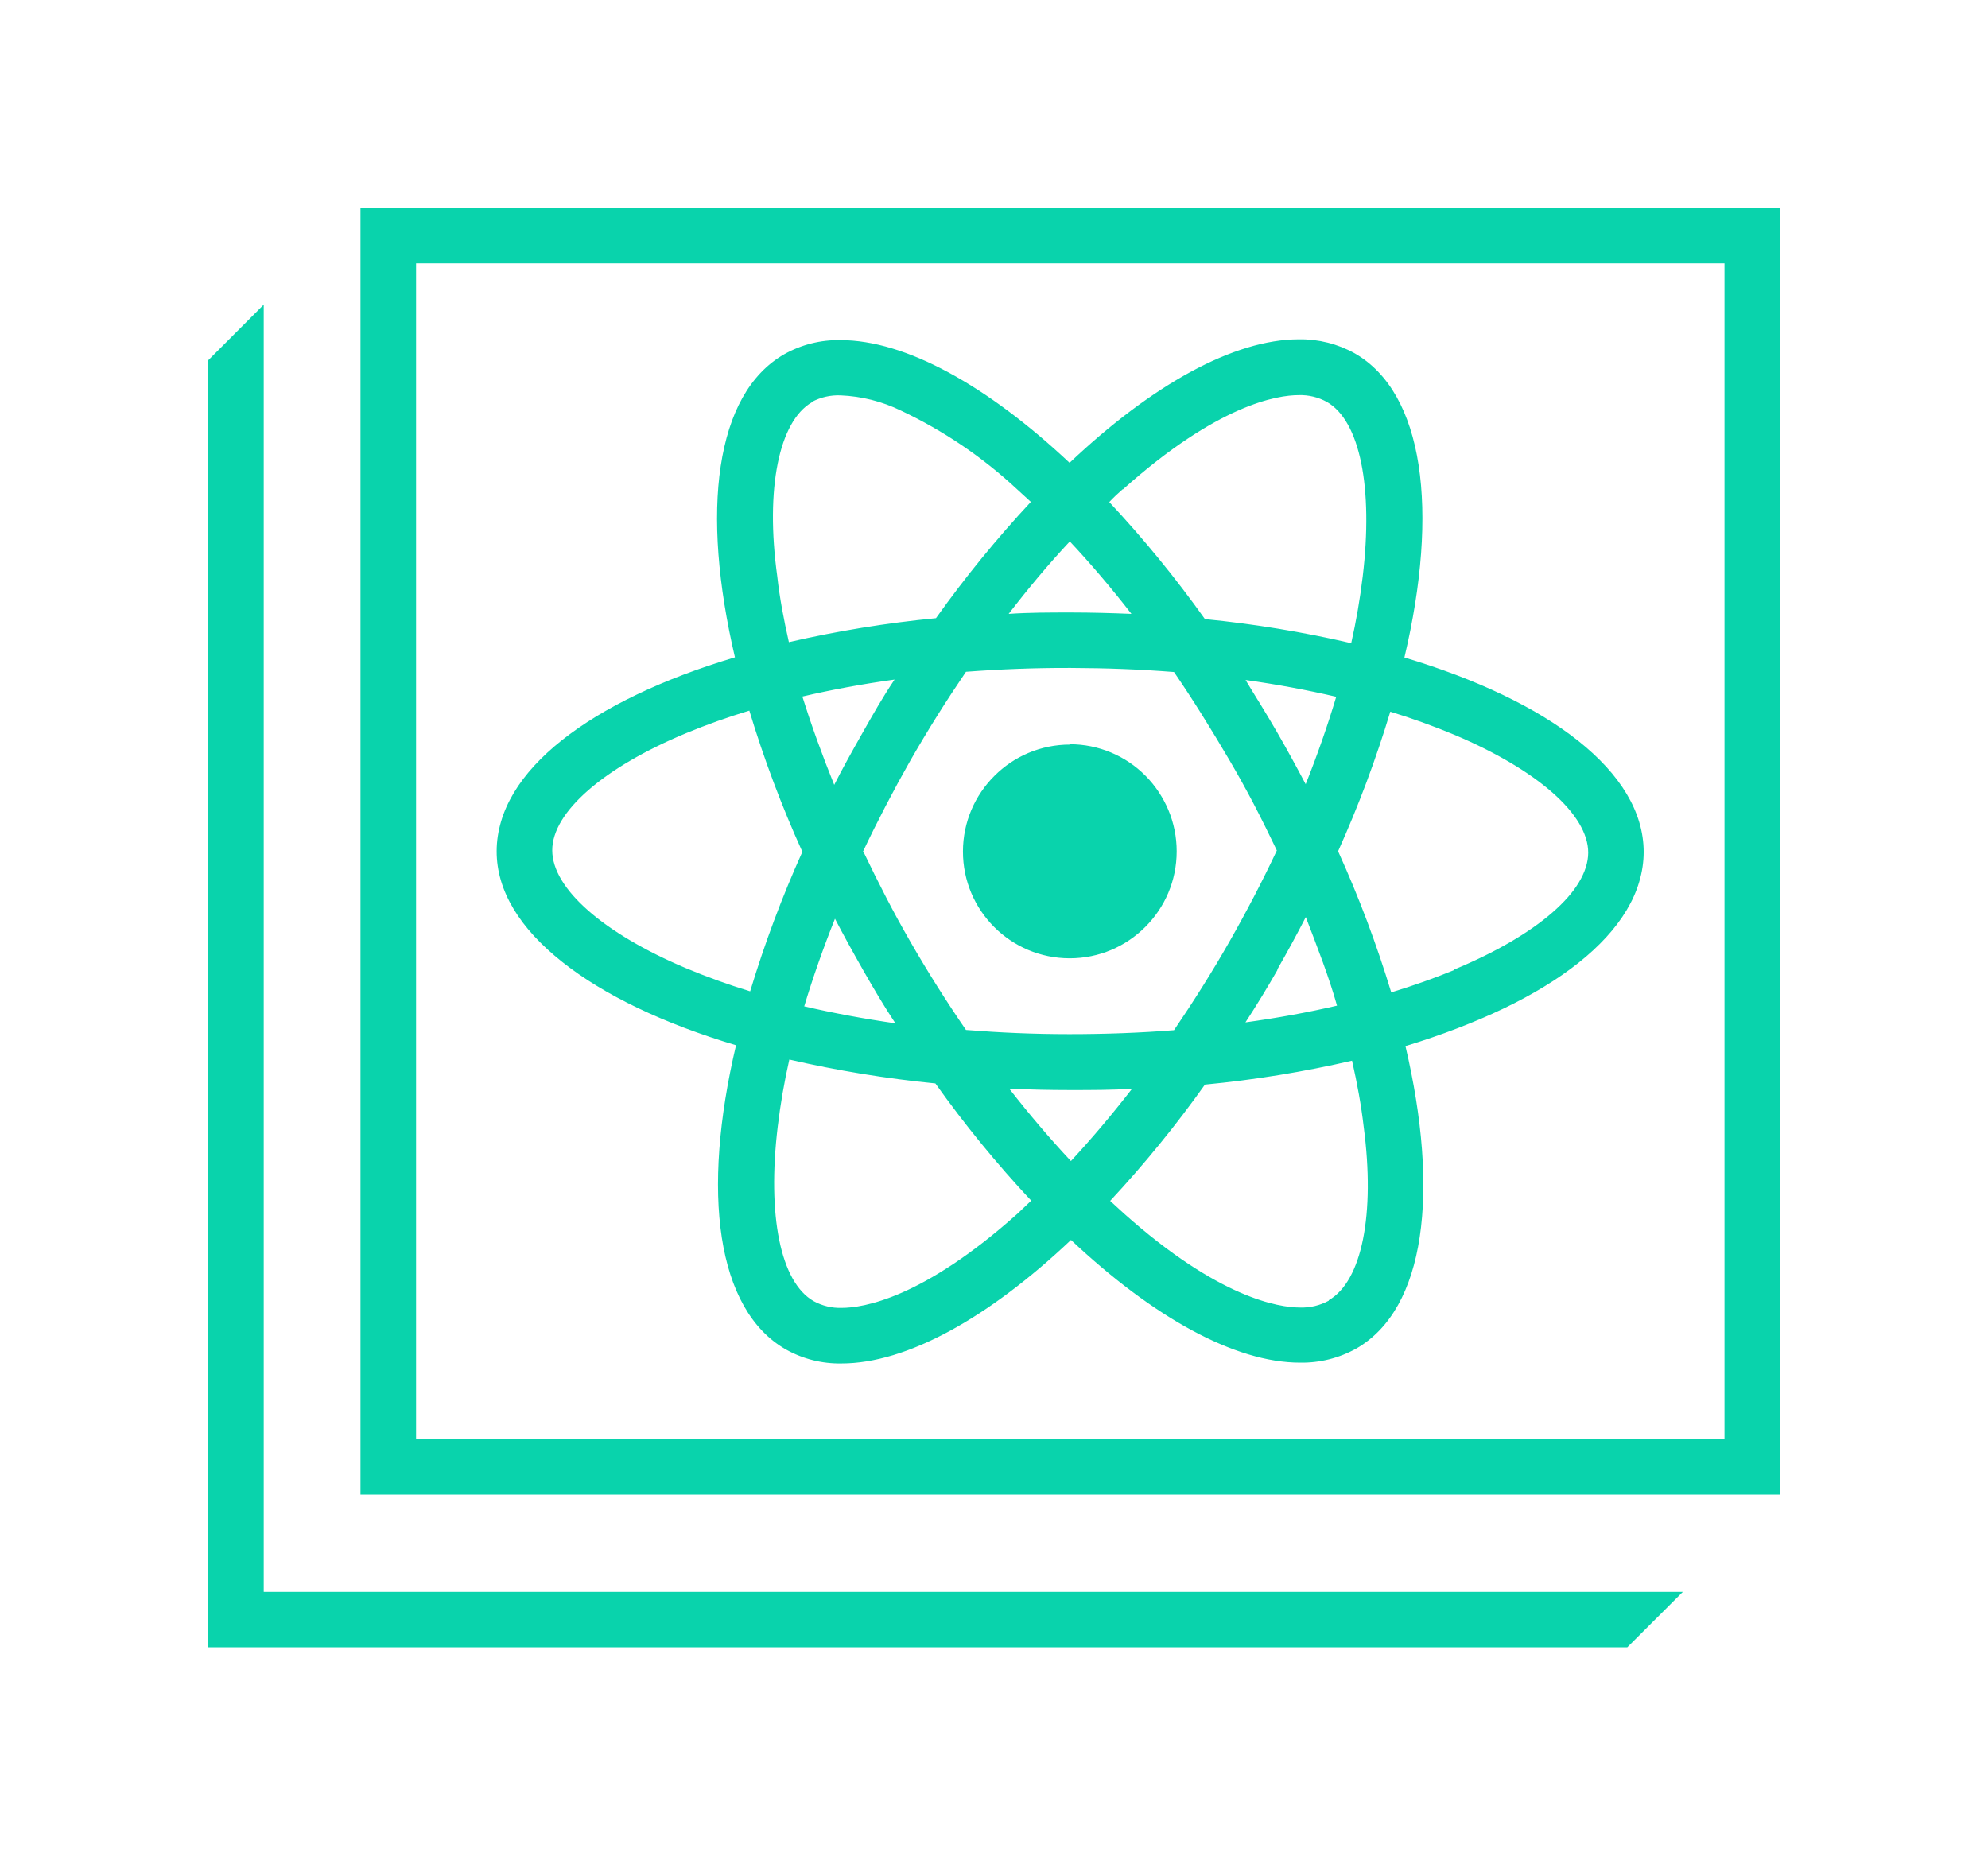
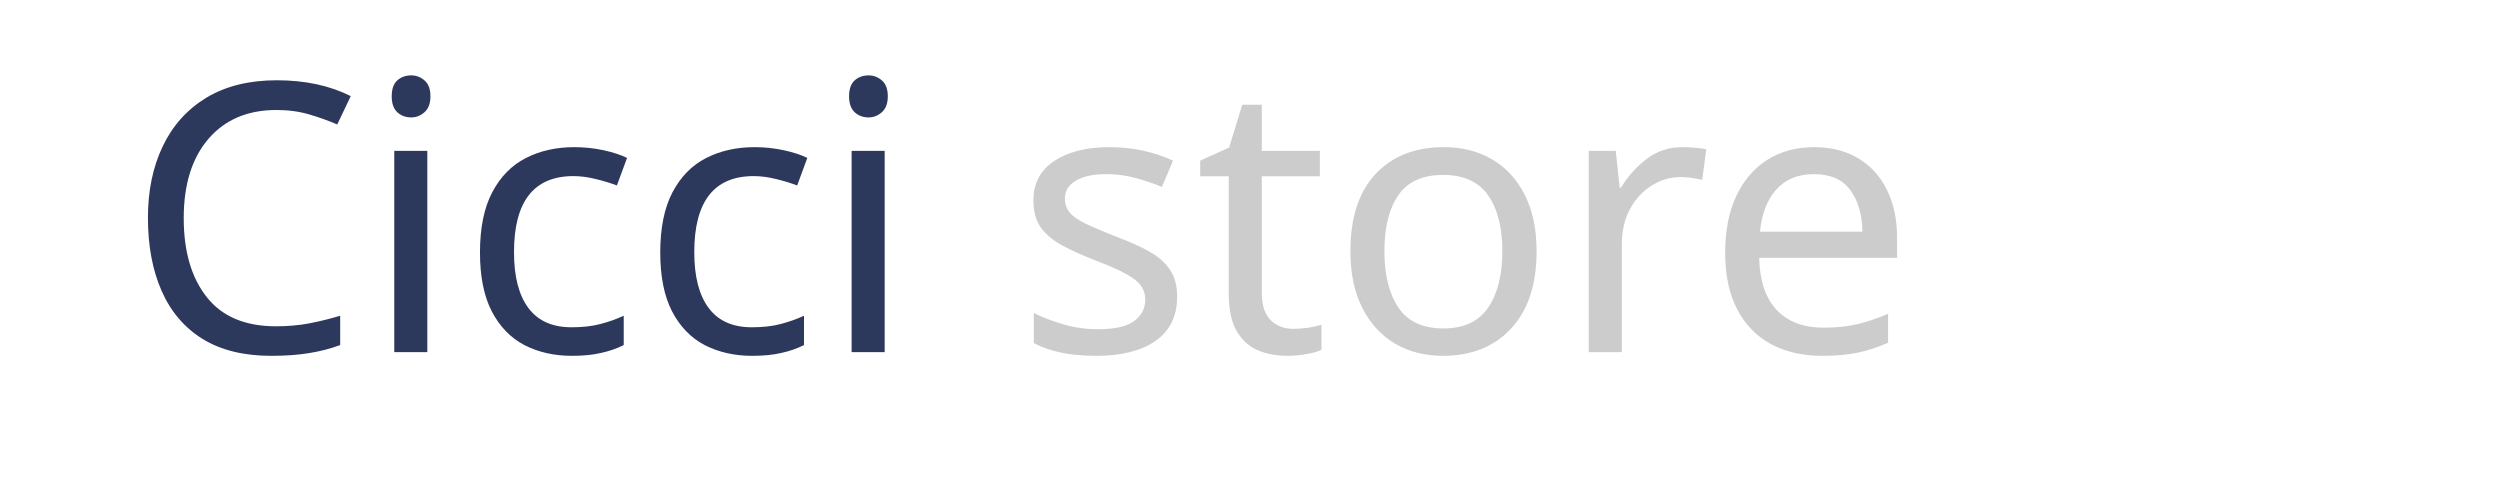
- <svg xmlns="http://www.w3.org/2000/svg" viewBox="0 0 170.96 159.93">
+ <svg xmlns="http://www.w3.org/2000/svg" width="340.56" height="66.66" viewBox="0 0 1032 202">
  <defs>
-     <style>.cls-1{fill:#09d3ac;}</style>
+     <style>
+       .cls-1 {
+         font-size: 30px;
+         fill: #2d385d;
+         font-family: "Arial Black";
+       }
+ 
+       .cls-2 {
+         fill: #ccc;
+       }
+     </style>
  </defs>
-   <path class="cls-1" d="M141.35,73.27c0-6.89-8.11-13-20.58-16.73,3-12.67,1.69-22.75-4.28-26.16a9.55,9.55,0,0,0-4.79-1.2c-5.57,0-12.61,3.89-19.72,10.62-7.11-6.68-14.13-10.55-19.69-10.55a9.46,9.46,0,0,0-4.86,1.22c-5.94,3.42-7.17,13.44-4.21,26.05-12.41,3.71-20.48,9.77-20.5,16.63s8.12,13,20.59,16.72c-3,12.68-1.7,22.75,4.28,26.16a9.41,9.41,0,0,0,4.78,1.2c5.58,0,12.62-3.89,19.73-10.62,7.1,6.68,14.12,10.55,19.69,10.55a9.59,9.59,0,0,0,4.86-1.22c5.94-3.42,7.16-13.44,4.21-26C133.27,86.18,141.34,80.12,141.35,73.27ZM96.56,42.06c8.19-7.33,13.31-8.12,15.13-8.12h0a4.71,4.71,0,0,1,2.42.58c2.86,1.63,4,7.38,3.09,15a56.73,56.73,0,0,1-1,5.79,97.7,97.7,0,0,0-12.58-2.07,98.47,98.47,0,0,0-8.24-10.08C95.75,42.79,96.15,42.42,96.56,42.06ZM71.77,78.94c.78,1.5,1.61,3,2.47,4.51S76,86.49,77,88c-2.71-.39-5.34-.88-7.84-1.46C69.86,84,70.75,81.5,71.77,78.94ZM69,59.9c2.53-.59,5.18-1.08,7.93-1.46-1,1.48-1.86,3-2.76,4.59s-1.69,3-2.46,4.52Q70.18,63.65,69,59.9Zm5.21,13.34q1.86-3.93,4.09-7.86c1.5-2.62,3.11-5.17,4.77-7.61,2.91-.22,5.91-.34,9-.33s6,.12,8.89.35c1.66,2.42,3.25,5,4.75,7.55s2.88,5.22,4.12,7.83c-1.23,2.62-2.6,5.25-4.08,7.85s-3.11,5.18-4.77,7.62c-2.91.23-5.91.34-9,.34s-6-.13-8.89-.36c-1.66-2.42-3.26-4.94-4.76-7.55S75.5,75.85,74.25,73.24Zm32.86-14.77c2.72.38,5.35.87,7.84,1.45-.74,2.47-1.62,5-2.64,7.55-.79-1.5-1.61-3-2.48-4.51S108,59.93,107.11,58.47Zm2.76,24.92q1.29-2.27,2.46-4.53c1,2.6,2,5.16,2.7,7.66-2.52.59-5.17,1.07-7.92,1.45Q108.52,85.75,109.87,83.39ZM92,46.56c1.8,1.92,3.57,4,5.3,6.23-1.71-.07-3.46-.12-5.23-.12s-3.58,0-5.33.12C88.45,50.57,90.2,48.48,92,46.56Zm-22.18-12A4.82,4.82,0,0,1,72.29,34a13.11,13.11,0,0,1,5.19,1.31,39.07,39.07,0,0,1,10,6.78l1.17,1.07a98.49,98.49,0,0,0-8.16,10,98.88,98.88,0,0,0-12.65,2.06c-.44-1.94-.8-3.84-1-5.67C65.8,42,67,36.24,69.81,34.6ZM64.53,85.26a58.75,58.75,0,0,1-5.54-2c-7.1-3-11.5-6.85-11.5-10.14S51.91,66,59,63.05a57.63,57.63,0,0,1,5.44-1.94A97.93,97.93,0,0,0,69,73.25,98.72,98.72,0,0,0,64.53,85.26Zm23,19.1c-8.19,7.33-13.31,8.11-15.14,8.11a4.69,4.69,0,0,1-2.42-.58c-2.86-1.63-4-7.38-3.09-15a56.07,56.07,0,0,1,1-5.78,99.51,99.51,0,0,0,12.58,2.06,97.17,97.17,0,0,0,8.24,10.08Zm4.57-4.51c-1.8-1.92-3.57-4-5.31-6.23,1.72.08,3.47.12,5.24.12s3.58,0,5.33-.11C95.63,95.85,93.87,97.93,92.09,99.85Zm22.18,12a4.82,4.82,0,0,1-2.48.59c-1.82,0-7-.8-15.16-8.1l-1.17-1.07a98.44,98.44,0,0,0,8.15-10,97,97,0,0,0,12.66-2.06c.44,1.94.79,3.84,1,5.67C118.27,104.42,117.12,110.18,114.27,111.81Zm10.8-28.44c-1.71.7-3.52,1.35-5.44,1.93a98.54,98.54,0,0,0-4.57-12.14,98.1,98.1,0,0,0,4.49-12,58.75,58.75,0,0,1,5.54,2c7.09,3,11.5,6.85,11.49,10.14S132.17,80.42,125.07,83.37ZM92,82.39a9.18,9.18,0,1,0-9.17-9.19A9.17,9.17,0,0,0,92,82.39ZM31,17.88V128.53H153.07V17.88ZM148.3,123.77H35.78V22.65H148.3Zm-85-33.9c-3,12.68-1.7,22.75,4.28,26.16a9.41,9.41,0,0,0,4.78,1.2c5.58,0,12.62-3.89,19.73-10.62,7.1,6.68,14.12,10.55,19.69,10.55a9.59,9.59,0,0,0,4.86-1.22c5.94-3.42,7.16-13.44,4.21-26,12.41-3.72,20.48-9.78,20.49-16.63s-8.11-13-20.58-16.73c3-12.67,1.69-22.75-4.28-26.16a9.55,9.55,0,0,0-4.79-1.2c-5.57,0-12.61,3.89-19.72,10.62-7.11-6.68-14.13-10.55-19.69-10.55a9.46,9.46,0,0,0-4.86,1.22c-5.94,3.42-7.17,13.44-4.21,26.05-12.41,3.71-20.48,9.77-20.5,16.63S50.84,86.13,63.31,89.87Zm24.21,14.49c-8.19,7.33-13.31,8.11-15.14,8.11a4.69,4.69,0,0,1-2.42-.58c-2.86-1.63-4-7.38-3.09-15a56.07,56.07,0,0,1,1-5.78,99.51,99.51,0,0,0,12.58,2.06,97.17,97.17,0,0,0,8.24,10.08Zm24.79-36.89c-.79-1.5-1.61-3-2.48-4.51s-1.8-3-2.72-4.49c2.72.38,5.35.87,7.84,1.45C114.21,62.39,113.33,64.92,112.31,67.47Zm2.72,19c-2.52.59-5.17,1.07-7.92,1.45q1.41-2.22,2.76-4.58t2.46-4.53C113.37,81.46,114.28,84,115,86.52Zm-5.21-13.35c-1.23,2.62-2.6,5.25-4.08,7.85s-3.11,5.18-4.77,7.62c-2.91.23-5.91.34-9,.34s-6-.13-8.89-.36c-1.66-2.42-3.26-4.94-4.76-7.55s-2.87-5.22-4.12-7.83q1.86-3.93,4.09-7.86c1.5-2.62,3.11-5.17,4.77-7.61,2.91-.22,5.91-.34,9-.33s6,.12,8.89.35c1.66,2.42,3.25,5,4.75,7.55S108.58,70.56,109.82,73.17ZM77,88c-2.71-.39-5.34-.88-7.84-1.46.74-2.46,1.63-5,2.65-7.55.78,1.5,1.61,3,2.47,4.51S76,86.49,77,88ZM74.21,63c-.87,1.5-1.69,3-2.46,4.52Q70.18,63.65,69,59.9c2.53-.59,5.18-1.08,7.93-1.46C76,59.92,75.11,61.45,74.21,63ZM92.09,99.85c-1.8-1.92-3.57-4-5.31-6.23,1.72.08,3.47.12,5.24.12s3.58,0,5.33-.11C95.63,95.85,93.87,97.93,92.09,99.85Zm22.18,12a4.82,4.82,0,0,1-2.48.59c-1.82,0-7-.8-15.16-8.1l-1.17-1.07a98.44,98.44,0,0,0,8.15-10,97,97,0,0,0,12.66-2.06c.44,1.94.79,3.84,1,5.67C118.27,104.42,117.12,110.18,114.27,111.81Zm5.28-50.66a58.75,58.75,0,0,1,5.54,2c7.09,3,11.5,6.85,11.49,10.14s-4.41,7.16-11.51,10.11c-1.71.7-3.52,1.35-5.44,1.93a98.54,98.54,0,0,0-4.57-12.14A98.1,98.1,0,0,0,119.55,61.15Zm-23-19.09c8.19-7.33,13.31-8.12,15.13-8.12h0a4.71,4.71,0,0,1,2.42.58c2.86,1.63,4,7.38,3.09,15a56.73,56.73,0,0,1-1,5.79,97.7,97.7,0,0,0-12.58-2.07,98.47,98.47,0,0,0-8.24-10.08C95.75,42.79,96.15,42.42,96.56,42.06ZM92,46.56c1.8,1.92,3.57,4,5.3,6.23-1.71-.07-3.46-.12-5.23-.12s-3.58,0-5.33.12C88.45,50.57,90.2,48.48,92,46.56Zm-22.18-12A4.82,4.82,0,0,1,72.29,34a13.11,13.11,0,0,1,5.19,1.31,39.07,39.07,0,0,1,10,6.78l1.17,1.07a98.49,98.49,0,0,0-8.16,10,98.88,98.88,0,0,0-12.65,2.06c-.44-1.94-.8-3.84-1-5.67C65.8,42,67,36.24,69.81,34.6ZM59,63.05a57.63,57.63,0,0,1,5.44-1.94A97.93,97.93,0,0,0,69,73.25a98.72,98.72,0,0,0-4.49,12,58.75,58.75,0,0,1-5.54-2c-7.1-3-11.5-6.85-11.5-10.14S51.91,66,59,63.05Zm33,1a9.18,9.18,0,1,0,9.17,9.19A9.17,9.17,0,0,0,92,64Zm0,0a9.18,9.18,0,1,0,9.17,9.19A9.17,9.17,0,0,0,92,64Zm0,0a9.18,9.18,0,1,0,9.17,9.19A9.17,9.17,0,0,0,92,64Zm49.35,9.24c0-6.89-8.11-13-20.58-16.73,3-12.67,1.69-22.75-4.28-26.16a9.55,9.55,0,0,0-4.79-1.2c-5.57,0-12.61,3.89-19.72,10.62-7.11-6.68-14.13-10.55-19.69-10.55a9.46,9.46,0,0,0-4.86,1.22c-5.94,3.42-7.17,13.44-4.21,26.05-12.41,3.71-20.48,9.77-20.5,16.63s8.12,13,20.59,16.72c-3,12.68-1.7,22.75,4.28,26.16a9.41,9.41,0,0,0,4.78,1.2c5.58,0,12.62-3.89,19.73-10.62,7.1,6.68,14.12,10.55,19.69,10.55a9.59,9.59,0,0,0,4.86-1.22c5.94-3.42,7.16-13.44,4.21-26C133.27,86.18,141.34,80.12,141.35,73.27ZM96.56,42.06c8.19-7.33,13.31-8.12,15.13-8.12h0a4.71,4.71,0,0,1,2.42.58c2.86,1.63,4,7.38,3.09,15a56.73,56.73,0,0,1-1,5.79,97.7,97.7,0,0,0-12.58-2.07,98.47,98.47,0,0,0-8.24-10.08C95.75,42.79,96.15,42.42,96.56,42.06ZM71.77,78.94c.78,1.5,1.61,3,2.47,4.51S76,86.49,77,88c-2.71-.39-5.34-.88-7.84-1.46C69.86,84,70.75,81.5,71.77,78.94ZM69,59.9c2.53-.59,5.18-1.08,7.93-1.46-1,1.48-1.86,3-2.76,4.59s-1.69,3-2.46,4.52Q70.18,63.65,69,59.9Zm5.21,13.34q1.86-3.93,4.09-7.86c1.5-2.62,3.11-5.17,4.77-7.61,2.91-.22,5.91-.34,9-.33s6,.12,8.89.35c1.66,2.42,3.25,5,4.75,7.55s2.88,5.22,4.12,7.83c-1.23,2.62-2.6,5.25-4.08,7.85s-3.11,5.18-4.77,7.62c-2.91.23-5.91.34-9,.34s-6-.13-8.89-.36c-1.66-2.42-3.26-4.94-4.76-7.55S75.5,75.85,74.25,73.24Zm32.86-14.77c2.72.38,5.35.87,7.84,1.45-.74,2.47-1.62,5-2.64,7.55-.79-1.5-1.61-3-2.48-4.51S108,59.93,107.11,58.47Zm2.76,24.92q1.29-2.27,2.46-4.53c1,2.6,2,5.16,2.7,7.66-2.52.59-5.17,1.07-7.92,1.45Q108.52,85.75,109.87,83.39ZM92,46.56c1.8,1.92,3.57,4,5.3,6.23-1.71-.07-3.46-.12-5.23-.12s-3.58,0-5.33.12C88.45,50.57,90.2,48.48,92,46.56Zm-22.18-12A4.82,4.82,0,0,1,72.29,34a13.11,13.11,0,0,1,5.19,1.31,39.07,39.07,0,0,1,10,6.78l1.17,1.07a98.49,98.49,0,0,0-8.16,10,98.88,98.88,0,0,0-12.65,2.06c-.44-1.94-.8-3.84-1-5.67C65.8,42,67,36.24,69.81,34.6ZM64.53,85.26a58.75,58.75,0,0,1-5.54-2c-7.1-3-11.5-6.85-11.5-10.14S51.91,66,59,63.05a57.63,57.63,0,0,1,5.44-1.94A97.93,97.93,0,0,0,69,73.25,98.72,98.72,0,0,0,64.53,85.26Zm23,19.1c-8.19,7.33-13.31,8.11-15.14,8.11a4.69,4.69,0,0,1-2.42-.58c-2.86-1.63-4-7.38-3.09-15a56.07,56.07,0,0,1,1-5.78,99.51,99.51,0,0,0,12.58,2.06,97.17,97.17,0,0,0,8.24,10.08Zm4.57-4.51c-1.8-1.92-3.57-4-5.31-6.23,1.72.08,3.47.12,5.24.12s3.58,0,5.33-.11C95.63,95.85,93.87,97.93,92.09,99.85Zm22.18,12a4.82,4.82,0,0,1-2.48.59c-1.82,0-7-.8-15.16-8.1l-1.17-1.07a98.44,98.44,0,0,0,8.15-10,97,97,0,0,0,12.66-2.06c.44,1.94.79,3.84,1,5.67C118.27,104.42,117.12,110.18,114.27,111.81Zm10.8-28.44c-1.71.7-3.52,1.35-5.44,1.93a98.54,98.54,0,0,0-4.57-12.14,98.1,98.1,0,0,0,4.49-12,58.75,58.75,0,0,1,5.54,2c7.09,3,11.5,6.85,11.49,10.14S132.17,80.42,125.07,83.37ZM92,82.39a9.18,9.18,0,1,0-9.17-9.19A9.17,9.17,0,0,0,92,82.39Zm-69.32,54.5V26.2L17.89,31V141.66H139.94l4.78-4.77Z" />
+   <g id="Rityta_1" data-name="Rityta 1">
+     <text id="Cicci_store" data-name="Cicci store" class="cls-1" transform="translate(51.621 145.354) scale(5.167)">Cicci <tspan class="cls-2">store</tspan>
+     </text>
+   </g>
</svg>
